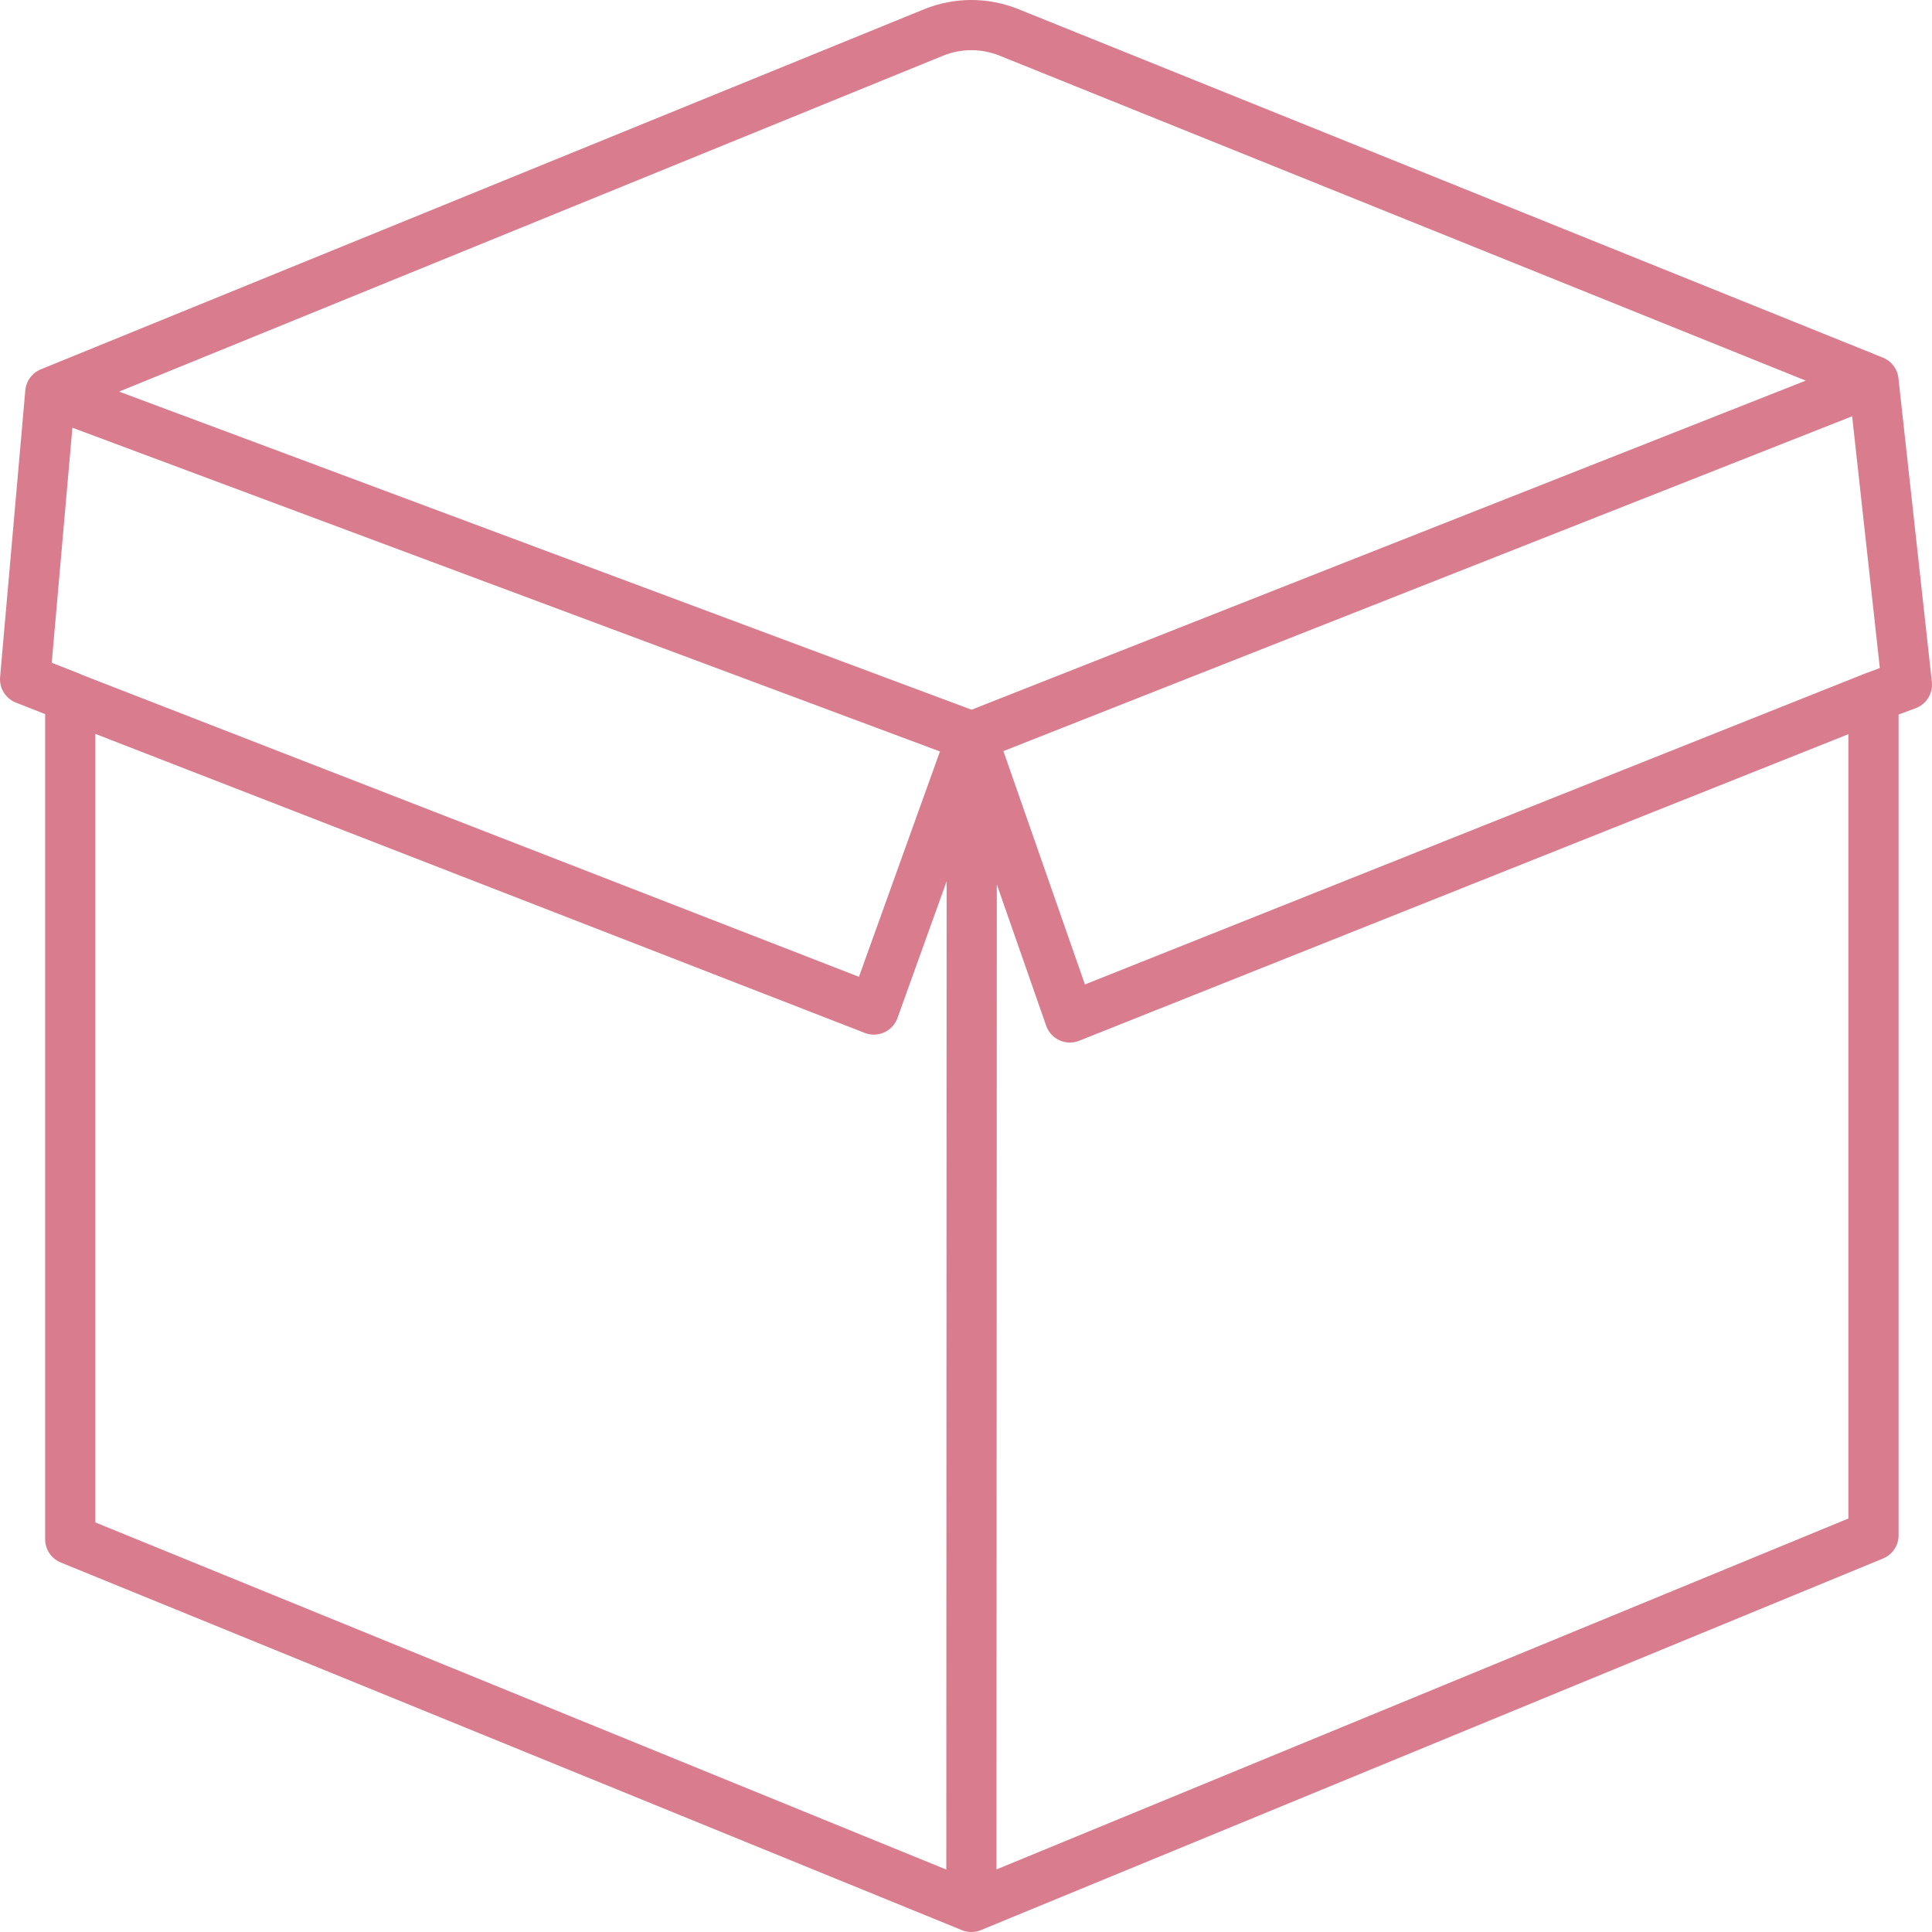
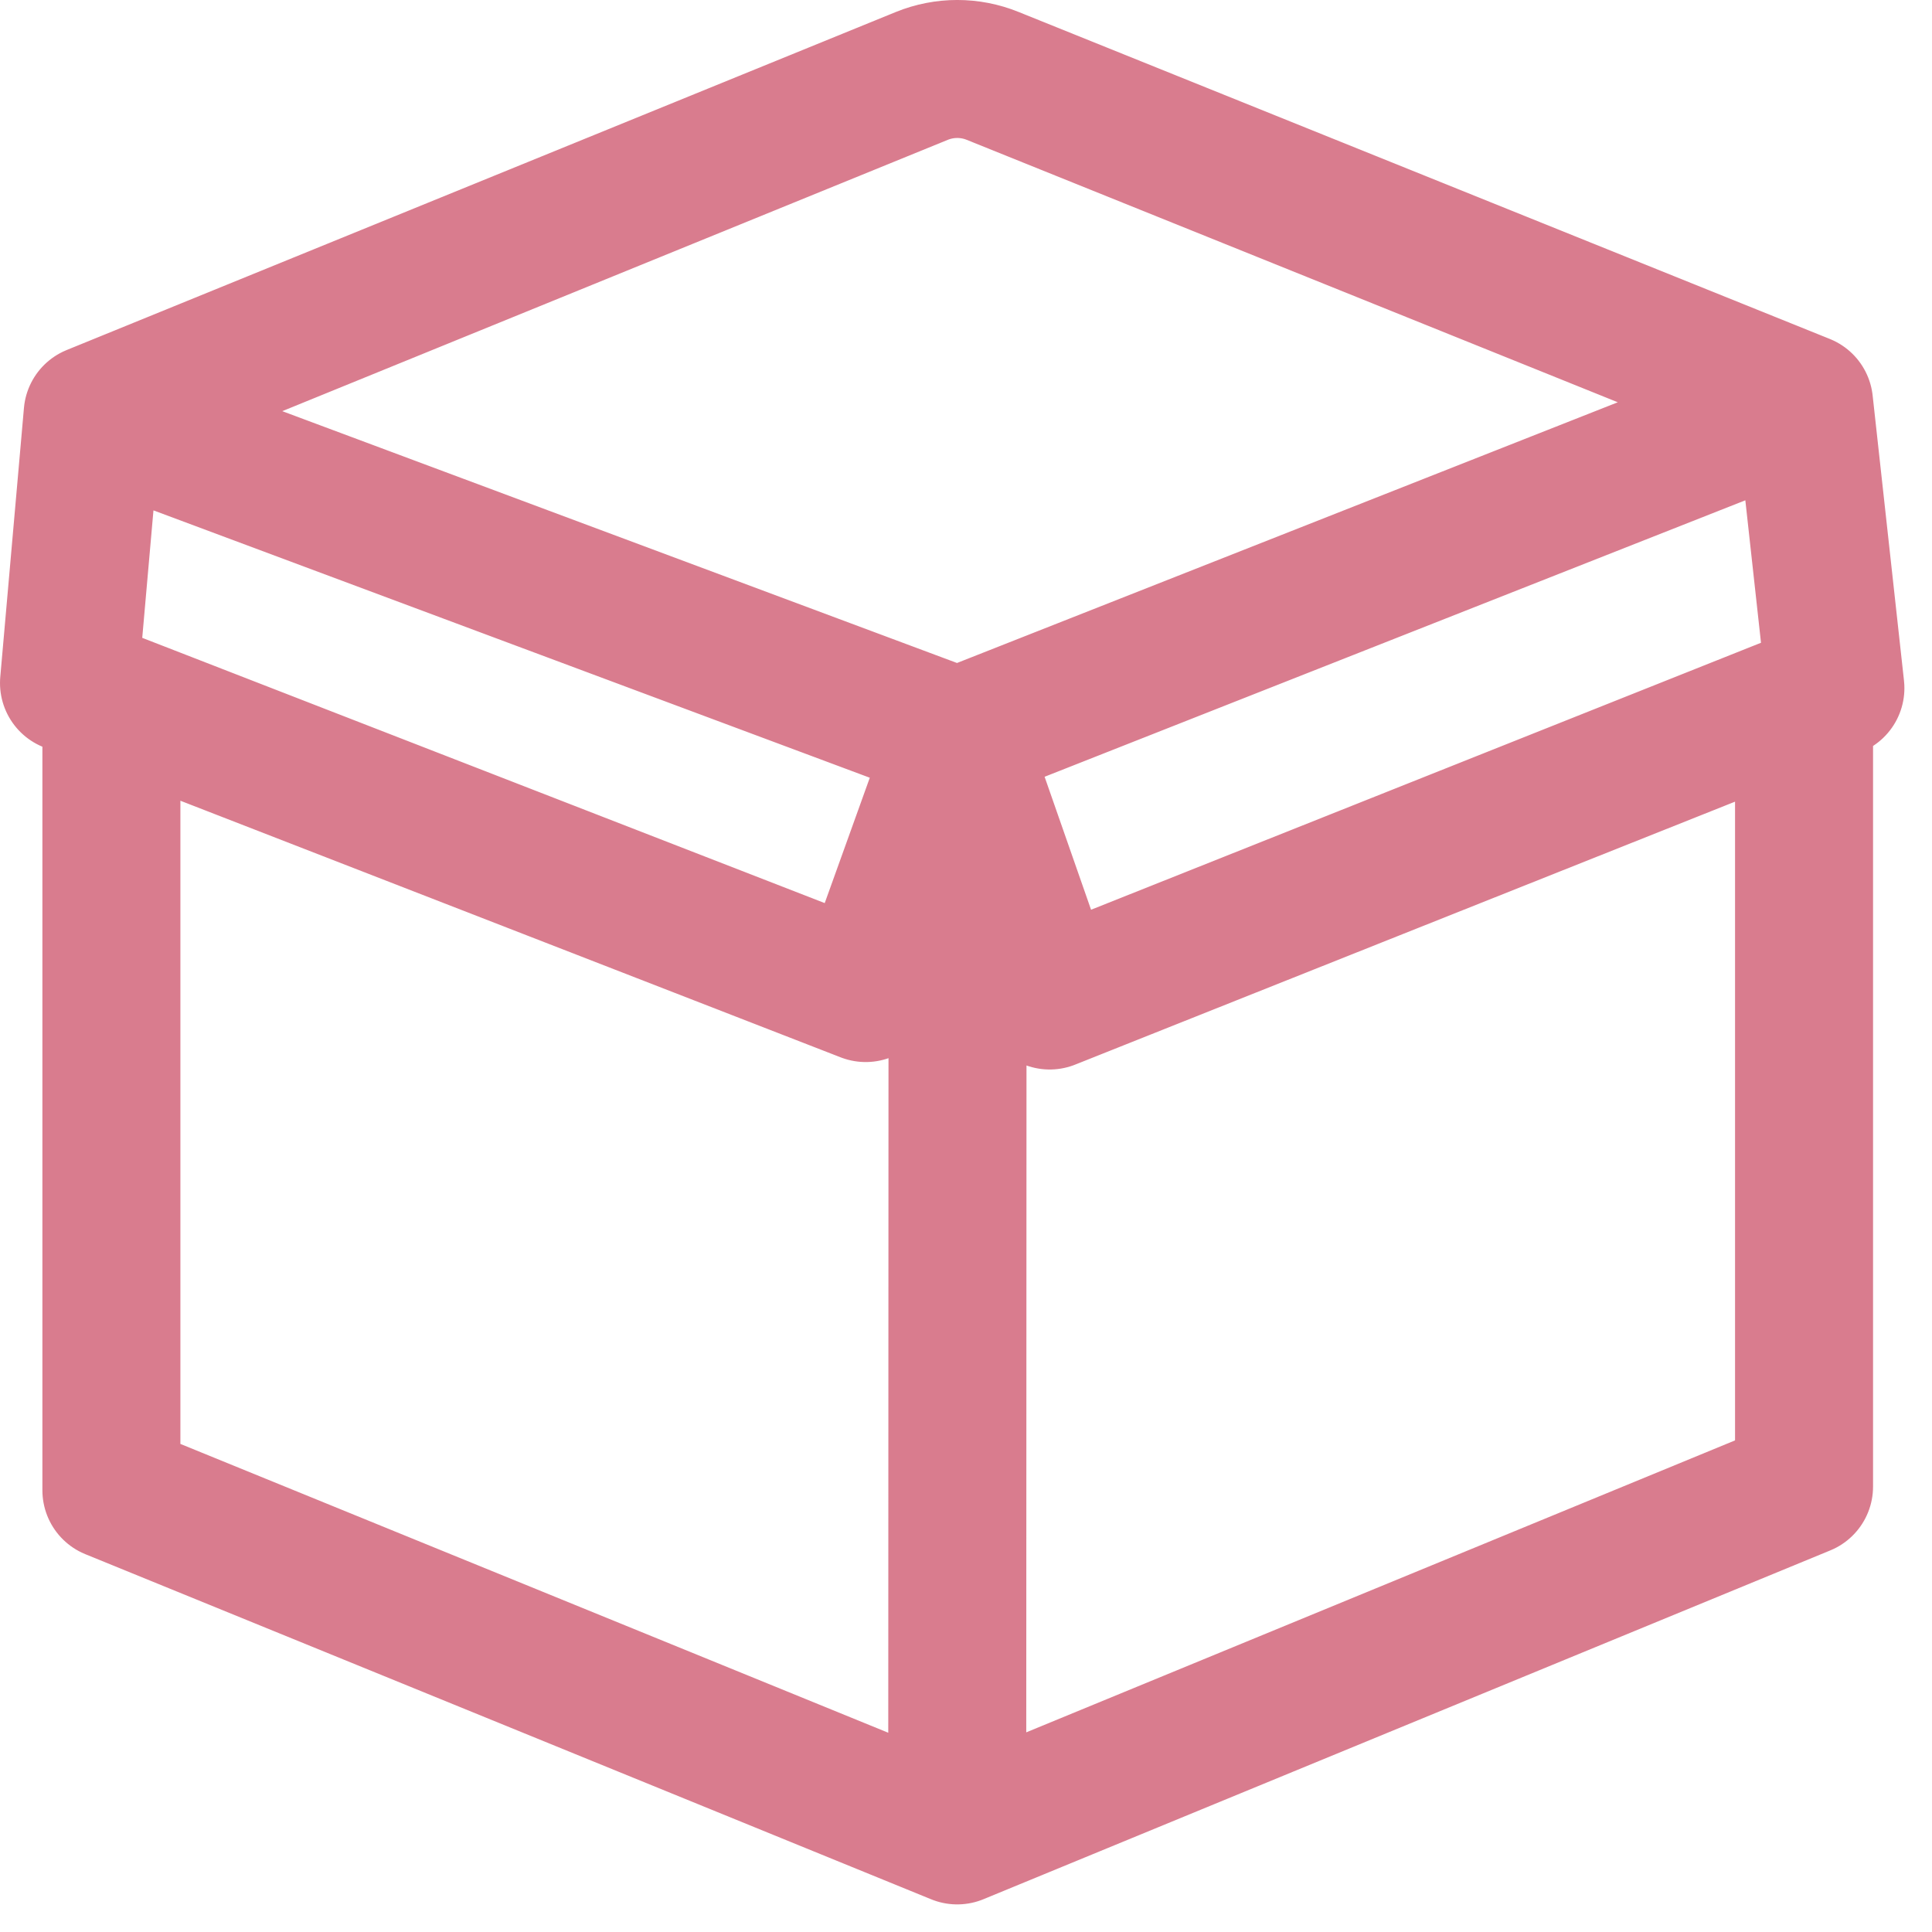
- <svg xmlns="http://www.w3.org/2000/svg" width="308" height="308" viewBox="0 0 308 308" fill="none">
-   <path d="M298.672 111.146V244.76L154.857 304L11.197 245.392V111.146L139.31 160.939L154.016 120.027C154.327 119.129 155.511 119.129 155.823 120.027L170.559 162.203L298.672 111.146ZM11.197 111.113L4 108.285L8.019 62.583L148.844 5.172C152.707 3.609 157.007 3.609 160.87 5.172L298.672 60.72L304 109.15L298.672 111.146M154.857 303.967L154.919 117.432L298.672 60.72M8.05 62.616L154.95 117.432" stroke="#D97C8E" stroke-width="8" stroke-linecap="round" stroke-linejoin="round" />
+ <svg xmlns="http://www.w3.org/2000/svg" width="35" height="35" viewBox="0 0 35 35" fill="none">
+   <path d="M32.682 12.679V26.931L17.341 33.25L2.018 26.998V12.679L15.683 17.99L17.252 13.626C17.285 13.53 17.411 13.53 17.444 13.626L19.016 18.125L32.682 12.679ZM2.018 12.675L1.25 12.374L1.679 7.499L16.7 1.375C17.112 1.208 17.571 1.208 17.983 1.375L32.682 7.3L33.25 12.466L32.682 12.679M17.341 33.246L17.348 13.35L32.682 7.3M1.682 7.502L17.351 13.35" stroke="#D97C8E" stroke-width="2.5" stroke-linecap="round" stroke-linejoin="round" />
</svg>
